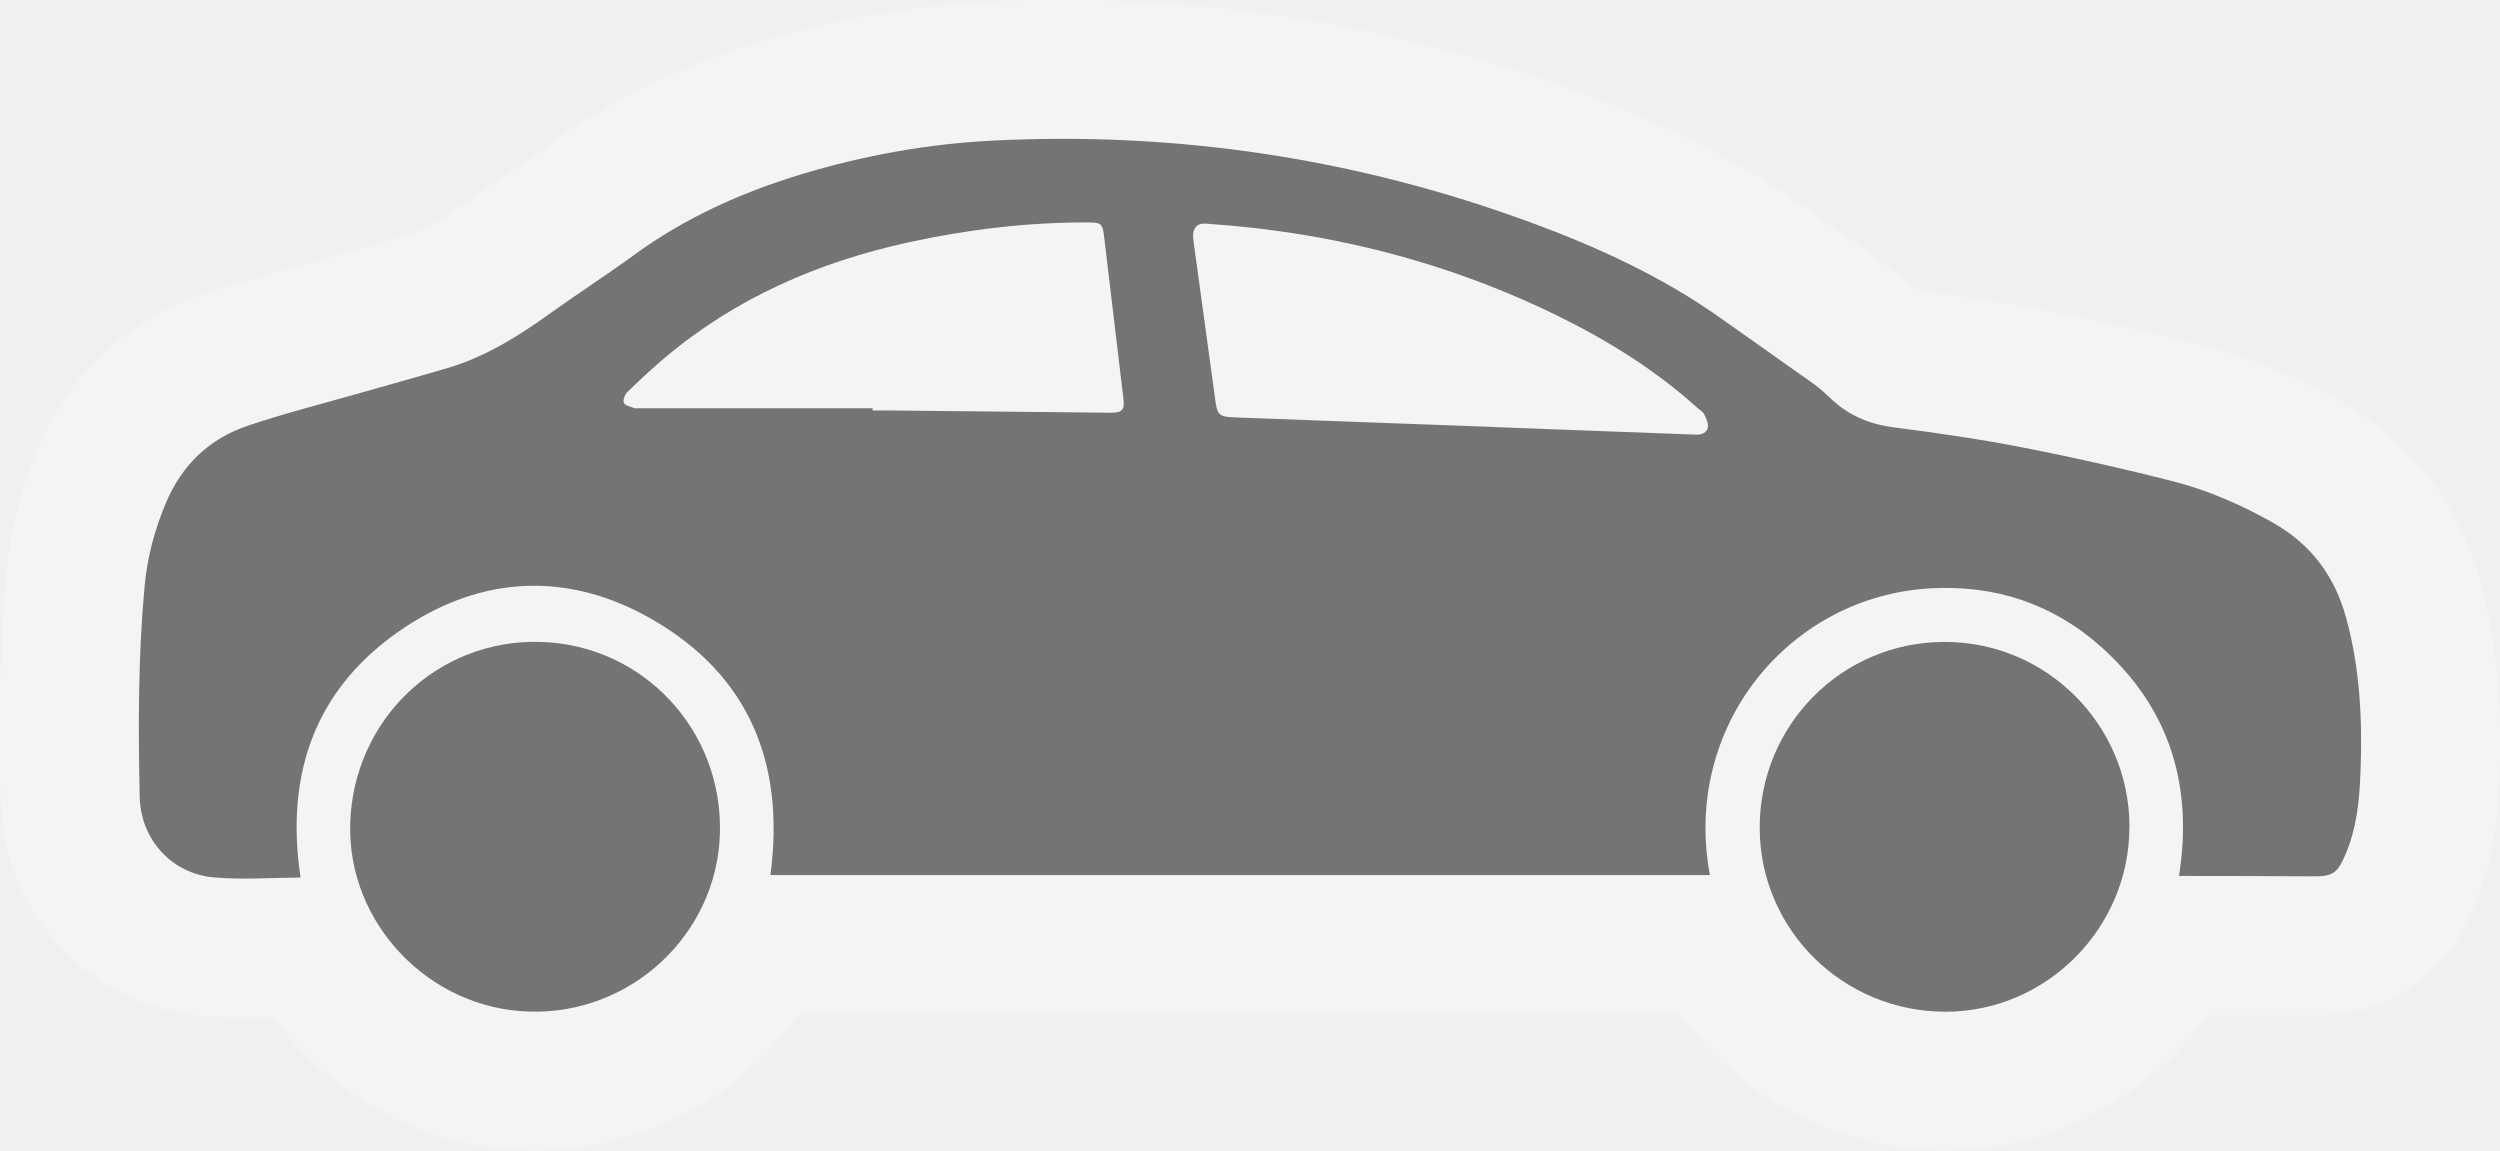
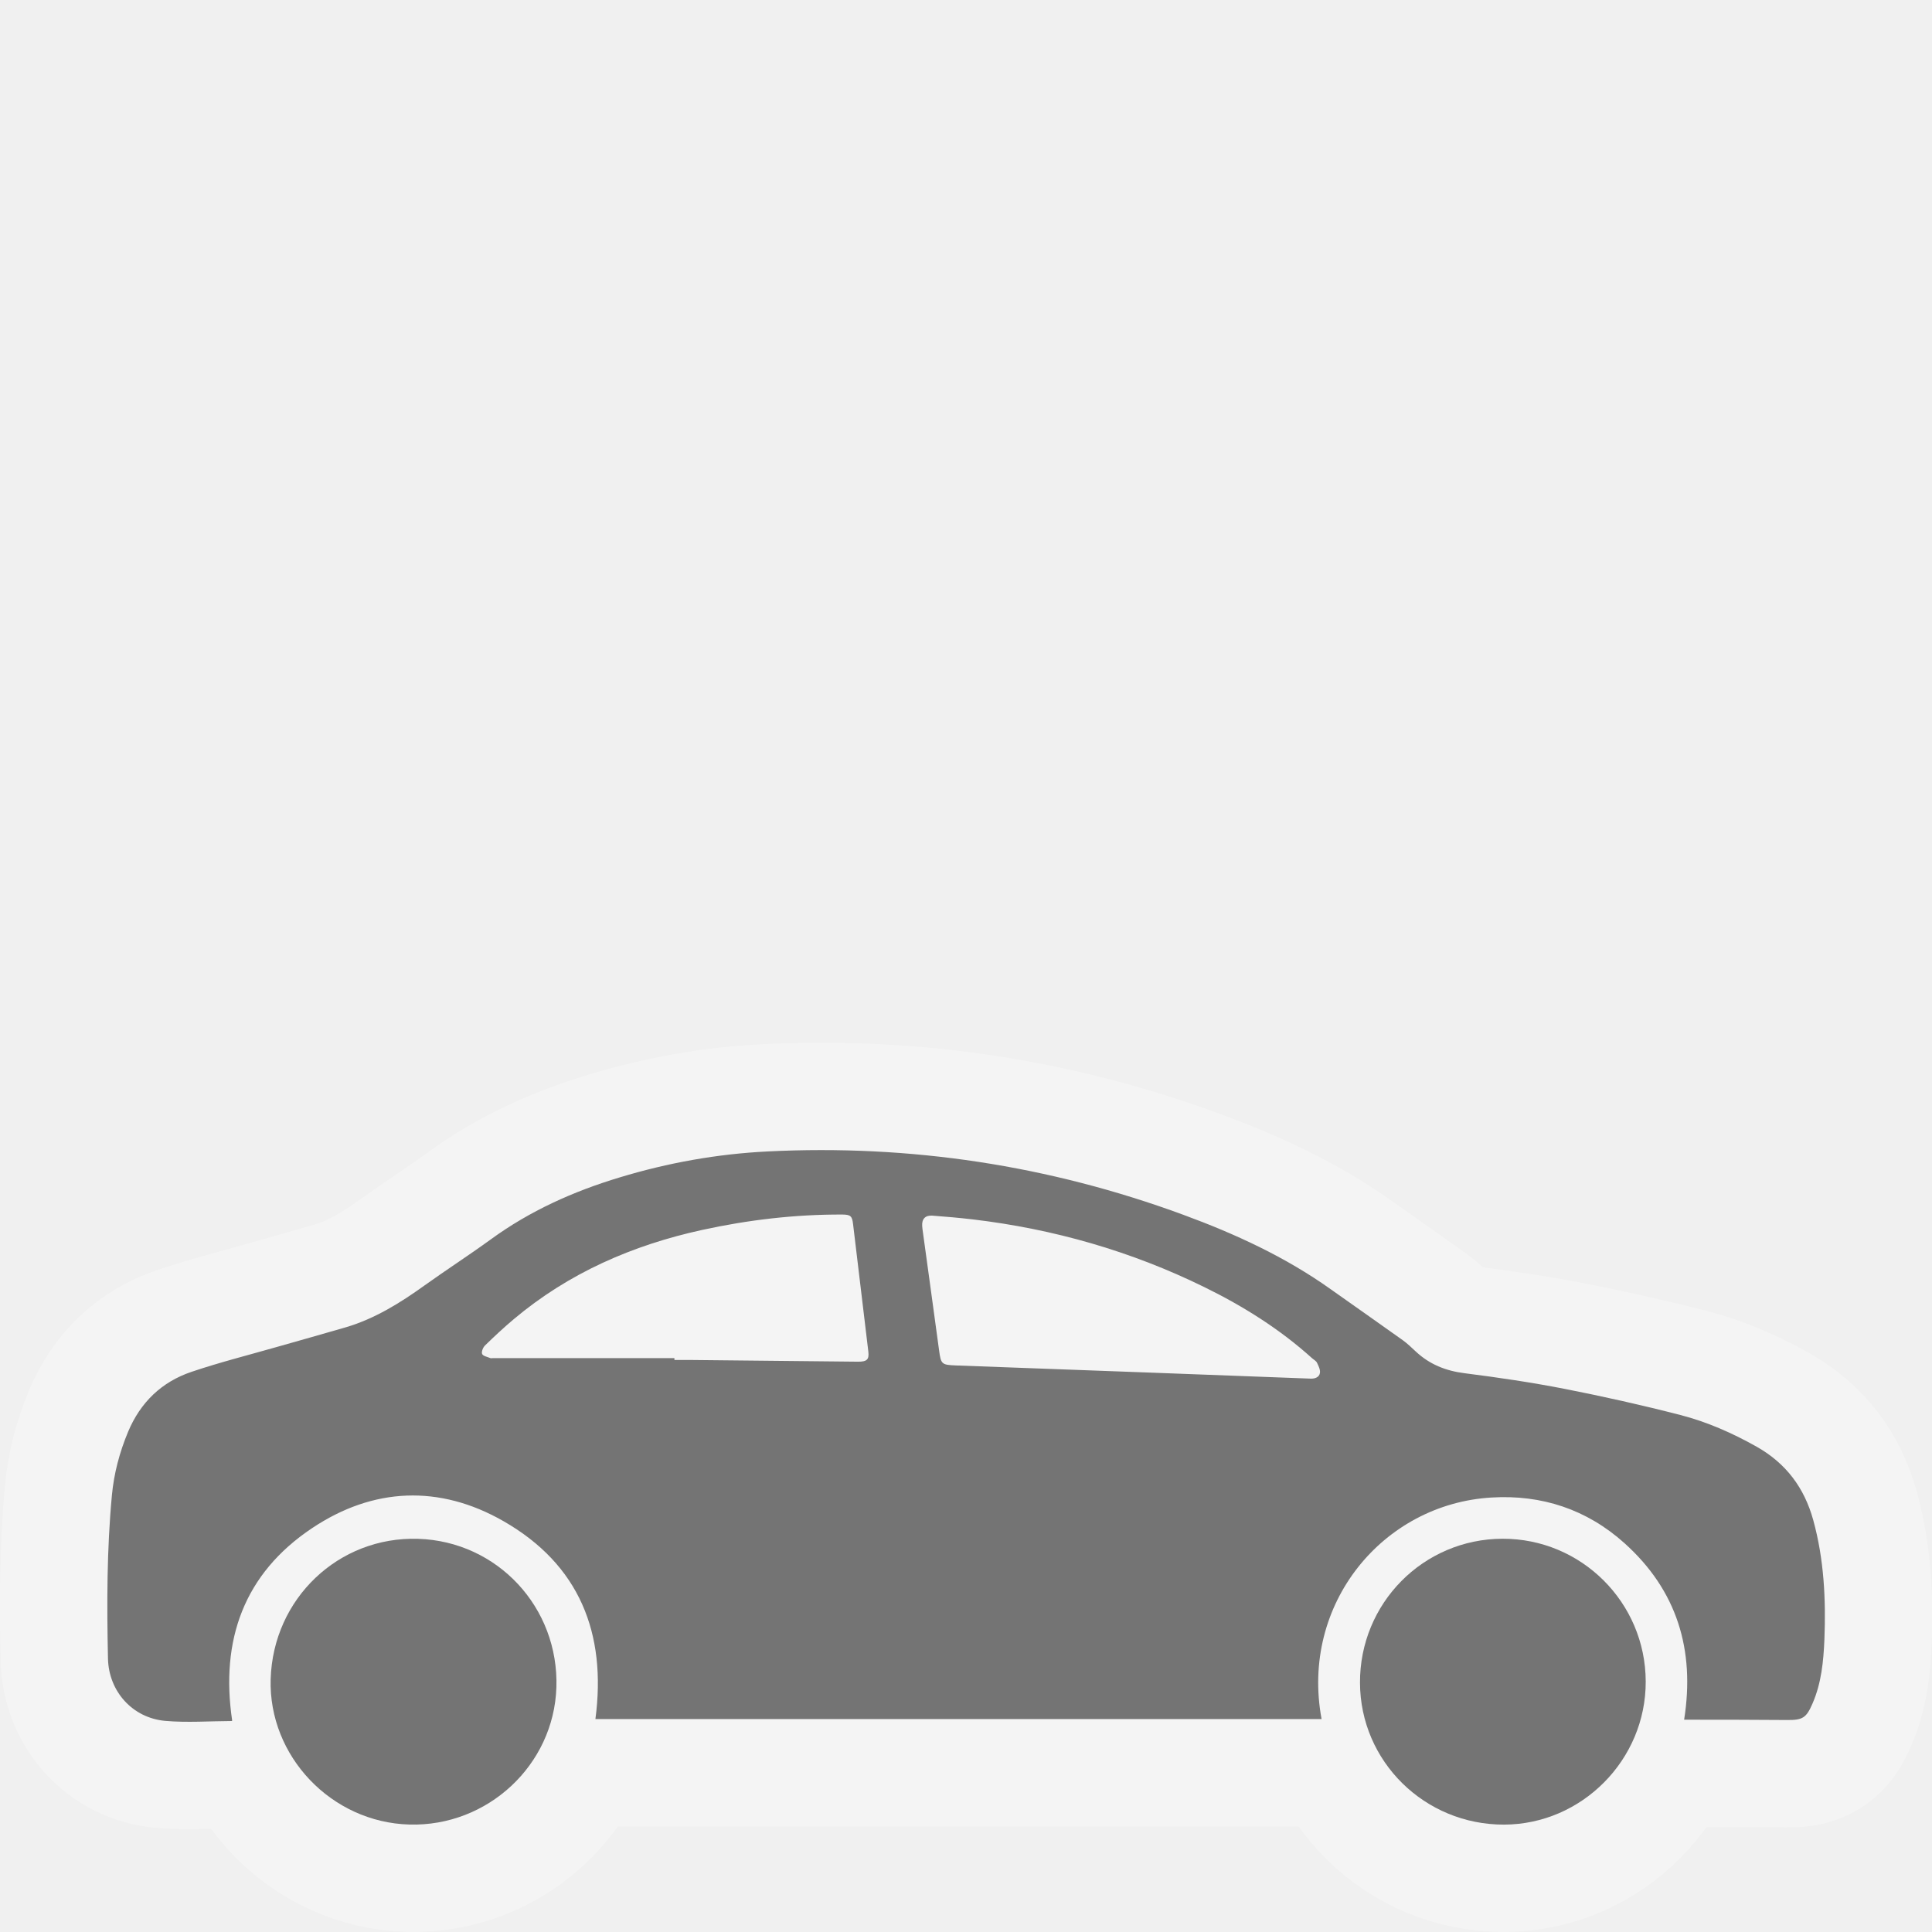
- <svg xmlns="http://www.w3.org/2000/svg" id="Layer_2" viewBox="0 0 24.75 11.391">
-   <g id="Layer_1-2">
-     <g opacity=".3">
-       <path d="M7.627,8.663c.146-1.095-.203-1.978-1.179-2.536-.818-.468-1.667-.433-2.45,.09-.874,.584-1.177,1.435-1.023,2.466l-.006,.005c-.285,.001-.571,.023-.854-.002-.418-.038-.723-.377-.732-.797-.015-.697-.016-1.395,.049-2.09,.026-.283,.099-.554,.209-.817,.159-.378,.429-.638,.811-.767,.361-.122,.731-.215,1.098-.32,.293-.084,.588-.165,.88-.251,.371-.11,.694-.31,1.006-.534,.279-.201,.568-.386,.846-.589,.504-.367,1.062-.617,1.656-.797,.617-.186,1.248-.3,1.89-.332,1.83-.092,3.609,.178,5.328,.811,.664,.244,1.308,.54,1.889,.954,.307,.218,.616,.433,.922,.652,.06,.043,.113,.095,.167,.145,.177,.166,.386,.249,.628,.279,.426,.054,.852,.117,1.274,.199,.499,.098,.996,.209,1.488,.336,.342,.088,.666,.231,.977,.406,.377,.213,.611,.527,.725,.94,.138,.501,.163,1.013,.143,1.529-.011,.281-.037,.558-.151,.821-.08,.185-.126,.214-.328,.212-.407-.004-.814-.003-1.222-.004h-.096c.142-.895-.092-1.659-.766-2.264-.481-.431-1.057-.621-1.702-.583-1.388,.082-2.451,1.362-2.176,2.838H7.627v-0h0Zm7.165-4.435c.32,.012,.945,.036,1.571,.059,.142,.005,.285,.011,.427,.016,.057,.002,.11-.019,.118-.074,.006-.04-.018-.088-.037-.129-.011-.023-.04-.038-.061-.057-.415-.375-.884-.668-1.384-.914-.939-.461-1.929-.744-2.967-.867-.172-.02-.344-.035-.517-.048-.092-.007-.136,.044-.13,.136,.002,.025,.005,.051,.009,.076,.069,.504,.139,1.008,.207,1.512,.024,.178,.032,.188,.214,.195,.748,.028,1.495,.055,2.549,.094h0Zm-6.153-.188v.024c.069,0,.137-.001,.206,0,.715,.007,1.43,.015,2.145,.022,.116,.001,.145-.028,.133-.129-.065-.543-.13-1.086-.194-1.629-.013-.108-.032-.126-.14-.126-.606-.003-1.202,.068-1.794,.197-.895,.196-1.712,.551-2.416,1.145-.126,.106-.247,.22-.366,.335-.026,.025-.049,.082-.037,.109,.012,.028,.068,.037,.105,.053,.009,.004,.02,.001,.03,.001h2.328Z" fill="none" stroke="#fff" stroke-miterlimit="10" stroke-width="2.75" />
-       <path d="M3.467,8.152c.031-1.031,.87-1.829,1.889-1.797,1.016,.032,1.805,.88,1.771,1.905-.033,.993-.88,1.783-1.883,1.755-.998-.027-1.806-.875-1.777-1.863h-0Z" fill="none" stroke="#fff" stroke-miterlimit="10" stroke-width="2.75" />
-       <path d="M21.081,8.183c.003,1.002-.818,1.83-1.815,1.833-1.017,.003-1.842-.809-1.845-1.817-.003-1.019,.811-1.841,1.826-1.844,1.01-.003,1.832,.816,1.835,1.828v0h0Z" fill="none" stroke="#fff" stroke-miterlimit="10" stroke-width="2.75" />
-     </g>
-     <g>
-       <path d="M7.627,8.663c.146-1.095-.203-1.978-1.179-2.536-.818-.468-1.667-.433-2.45,.09-.874,.584-1.177,1.435-1.023,2.466l-.006,.005c-.285,.001-.571,.023-.854-.002-.418-.038-.723-.377-.732-.797-.015-.697-.016-1.395,.049-2.09,.026-.283,.099-.554,.209-.817,.159-.378,.429-.638,.811-.767,.361-.122,.731-.215,1.098-.32,.293-.084,.588-.165,.88-.251,.371-.11,.694-.31,1.006-.534,.279-.201,.568-.386,.846-.589,.504-.367,1.062-.617,1.656-.797,.617-.186,1.248-.3,1.89-.332,1.83-.092,3.609,.178,5.328,.811,.664,.244,1.308,.54,1.889,.954,.307,.218,.616,.433,.922,.652,.06,.043,.113,.095,.167,.145,.177,.166,.386,.249,.628,.279,.426,.054,.852,.117,1.274,.199,.499,.098,.996,.209,1.488,.336,.342,.088,.666,.231,.977,.406,.377,.213,.611,.527,.725,.94,.138,.501,.163,1.013,.143,1.529-.011,.281-.037,.558-.151,.821-.08,.185-.126,.214-.328,.212-.407-.004-.814-.003-1.222-.004h-.096c.142-.895-.092-1.659-.766-2.264-.481-.431-1.057-.621-1.702-.583-1.388,.082-2.451,1.362-2.176,2.838H7.627v-0h0Zm7.165-4.435c.32,.012,.945,.036,1.571,.059,.142,.005,.285,.011,.427,.016,.057,.002,.11-.019,.118-.074,.006-.04-.018-.088-.037-.129-.011-.023-.04-.038-.061-.057-.415-.375-.884-.668-1.384-.914-.939-.461-1.929-.744-2.967-.867-.172-.02-.344-.035-.517-.048-.092-.007-.136,.044-.13,.136,.002,.025,.005,.051,.009,.076,.069,.504,.139,1.008,.207,1.512,.024,.178,.032,.188,.214,.195,.748,.028,1.495,.055,2.549,.094h0Zm-6.153-.188v.024c.069,0,.137-.001,.206,0,.715,.007,1.43,.015,2.145,.022,.116,.001,.145-.028,.133-.129-.065-.543-.13-1.086-.194-1.629-.013-.108-.032-.126-.14-.126-.606-.003-1.202,.068-1.794,.197-.895,.196-1.712,.551-2.416,1.145-.126,.106-.247,.22-.366,.335-.026,.025-.049,.082-.037,.109,.012,.028,.068,.037,.105,.053,.009,.004,.02,.001,.03,.001h2.328Z" fill="#747474" />
-       <path d="M3.467,8.152c.031-1.031,.87-1.829,1.889-1.797,1.016,.032,1.805,.88,1.771,1.905-.033,.993-.88,1.783-1.883,1.755-.998-.027-1.806-.875-1.777-1.863h-0Z" fill="#747474" />
-       <path d="M21.081,8.183c.003,1.002-.818,1.83-1.815,1.833-1.017,.003-1.842-.809-1.845-1.817-.003-1.019,.811-1.841,1.826-1.844,1.01-.003,1.832,.816,1.835,1.828v0h0Z" fill="#747474" />
+ <svg xmlns="http://www.w3.org/2000/svg" width="24.748" height="24.748" viewBox="0 0 6.548 6.548" version="1.1" id="svg5" xml:space="preserve">
+   <defs id="defs2" />
+   <g id="layer1" transform="translate(-39.73653,-192.9447)">
+     <g id="Layer_1-2" transform="matrix(0.2645833,0,0,0.2645833,39.73657,196.4787)">
+       <g opacity="0.3" id="g15">
+         <path d="M 7.627,8.663 C 7.772,7.568 7.423,6.685 6.448,6.128 5.63,5.66 4.781,5.695 3.998,6.218 3.124,6.801 2.821,7.653 2.974,8.684 L 2.969,8.689 C 2.684,8.69 2.397,8.712 2.115,8.687 1.697,8.649 1.393,8.31 1.383,7.89 1.368,7.193 1.368,6.495 1.433,5.8 1.459,5.518 1.531,5.247 1.641,4.983 1.8,4.605 2.071,4.345 2.453,4.216 2.814,4.094 3.184,4.001 3.551,3.896 3.844,3.812 4.138,3.731 4.431,3.645 4.802,3.535 5.125,3.334 5.437,3.11 5.716,2.91 6.005,2.724 6.283,2.522 6.787,2.154 7.345,1.904 7.939,1.725 8.556,1.538 9.187,1.425 9.829,1.393 c 1.83,-0.092 3.609,0.178 5.328,0.811 0.664,0.244 1.308,0.54 1.889,0.954 0.307,0.218 0.616,0.433 0.922,0.652 0.06,0.043 0.113,0.095 0.167,0.145 0.177,0.166 0.386,0.249 0.628,0.279 0.426,0.054 0.852,0.117 1.274,0.199 0.499,0.098 0.996,0.209 1.488,0.336 0.342,0.088 0.666,0.231 0.977,0.406 0.377,0.213 0.611,0.527 0.725,0.94 0.138,0.501 0.163,1.013 0.143,1.529 C 23.358,7.924 23.332,8.201 23.218,8.464 23.138,8.649 23.092,8.678 22.89,8.676 22.483,8.672 22.076,8.673 21.668,8.672 H 21.573 C 21.715,7.777 21.481,7.013 20.807,6.409 20.326,5.978 19.749,5.787 19.105,5.826 17.717,5.908 16.654,7.188 16.929,8.664 h -9.302 z m 7.165,-4.435 c 0.32,0.012 0.945,0.036 1.571,0.059 0.142,0.005 0.285,0.011 0.427,0.016 0.057,0.002 0.11,-0.019 0.118,-0.074 C 16.914,4.189 16.89,4.141 16.871,4.101 16.86,4.077 16.831,4.062 16.81,4.044 16.395,3.669 15.926,3.375 15.426,3.13 14.487,2.669 13.496,2.386 12.459,2.263 12.287,2.243 12.115,2.228 11.942,2.215 11.85,2.209 11.806,2.26 11.813,2.351 c 0.002,0.025 0.005,0.051 0.009,0.076 0.069,0.504 0.139,1.008 0.207,1.512 0.024,0.178 0.032,0.188 0.214,0.195 0.748,0.028 1.495,0.055 2.549,0.094 z M 8.639,4.04 v 0.024 c 0.069,0 0.137,-5e-4 0.206,0 0.715,0.007 1.43,0.015 2.145,0.022 C 11.105,4.087 11.135,4.058 11.123,3.957 11.058,3.414 10.993,2.871 10.928,2.328 10.916,2.22 10.896,2.202 10.789,2.201 10.184,2.199 9.587,2.269 8.995,2.398 8.1,2.594 7.284,2.95 6.579,3.543 6.452,3.65 6.331,3.763 6.213,3.878 6.187,3.903 6.164,3.96 6.176,3.987 c 0.012,0.028 0.068,0.037 0.105,0.053 0.009,0.004 0.02,5e-4 0.03,5e-4 h 2.328 z" fill="none" stroke="#ffffff" stroke-miterlimit="10" stroke-width="2.75" id="path9" />
+         <path d="M 3.467,8.152 C 3.498,7.121 4.336,6.323 5.356,6.355 6.372,6.387 7.161,7.235 7.127,8.26 7.094,9.253 6.247,10.043 5.244,10.015 4.246,9.988 3.438,9.14 3.467,8.152 Z" fill="none" stroke="#ffffff" stroke-miterlimit="10" stroke-width="2.75" id="path11" />
+         <path d="m 21.081,8.183 c 0.003,1.002 -0.818,1.83 -1.815,1.833 C 18.249,10.018 17.424,9.206 17.421,8.199 17.417,7.18 18.232,6.357 19.246,6.354 c 1.01,-0.003 1.832,0.816 1.835,1.828 v 2e-4 0 z" fill="none" stroke="#ffffff" stroke-miterlimit="10" stroke-width="2.75" id="path13" />
+       </g>
+       <g id="g23">
+         <path d="M 7.627,8.663 C 7.772,7.568 7.423,6.685 6.448,6.128 5.63,5.66 4.781,5.695 3.998,6.218 3.124,6.801 2.821,7.653 2.974,8.684 L 2.969,8.689 C 2.684,8.69 2.397,8.712 2.115,8.687 1.697,8.649 1.393,8.31 1.383,7.89 1.368,7.193 1.368,6.495 1.433,5.8 1.459,5.518 1.531,5.247 1.641,4.983 1.8,4.605 2.071,4.345 2.453,4.216 2.814,4.094 3.184,4.001 3.551,3.896 3.844,3.812 4.138,3.731 4.431,3.645 4.802,3.535 5.125,3.334 5.437,3.11 5.716,2.91 6.005,2.724 6.283,2.522 6.787,2.154 7.345,1.904 7.939,1.725 8.556,1.538 9.187,1.425 9.829,1.393 c 1.83,-0.092 3.609,0.178 5.328,0.811 0.664,0.244 1.308,0.54 1.889,0.954 0.307,0.218 0.616,0.433 0.922,0.652 0.06,0.043 0.113,0.095 0.167,0.145 0.177,0.166 0.386,0.249 0.628,0.279 0.426,0.054 0.852,0.117 1.274,0.199 0.499,0.098 0.996,0.209 1.488,0.336 0.342,0.088 0.666,0.231 0.977,0.406 0.377,0.213 0.611,0.527 0.725,0.94 0.138,0.501 0.163,1.013 0.143,1.529 C 23.358,7.924 23.332,8.201 23.218,8.464 23.138,8.649 23.092,8.678 22.89,8.676 22.483,8.672 22.076,8.673 21.668,8.672 H 21.573 C 21.715,7.777 21.481,7.013 20.807,6.409 20.326,5.978 19.749,5.787 19.105,5.826 17.717,5.908 16.654,7.188 16.929,8.664 h -9.302 z m 7.165,-4.435 c 0.32,0.012 0.945,0.036 1.571,0.059 0.142,0.005 0.285,0.011 0.427,0.016 0.057,0.002 0.11,-0.019 0.118,-0.074 C 16.914,4.189 16.89,4.141 16.871,4.101 16.86,4.077 16.831,4.062 16.81,4.044 16.395,3.669 15.926,3.375 15.426,3.13 14.487,2.669 13.496,2.386 12.459,2.263 12.287,2.243 12.115,2.228 11.942,2.215 11.85,2.209 11.806,2.26 11.813,2.351 c 0.002,0.025 0.005,0.051 0.009,0.076 0.069,0.504 0.139,1.008 0.207,1.512 0.024,0.178 0.032,0.188 0.214,0.195 0.748,0.028 1.495,0.055 2.549,0.094 z M 8.639,4.04 v 0.024 c 0.069,0 0.137,-5e-4 0.206,0 0.715,0.007 1.43,0.015 2.145,0.022 C 11.105,4.087 11.135,4.058 11.123,3.957 11.058,3.414 10.993,2.871 10.928,2.328 10.916,2.22 10.896,2.202 10.789,2.201 10.184,2.199 9.587,2.269 8.995,2.398 8.1,2.594 7.284,2.95 6.579,3.543 6.452,3.65 6.331,3.763 6.213,3.878 6.187,3.903 6.164,3.96 6.176,3.987 c 0.012,0.028 0.068,0.037 0.105,0.053 0.009,0.004 0.02,5e-4 0.03,5e-4 h 2.328 z" fill="#747474" id="path17" />
+         <path d="M 3.467,8.152 C 3.498,7.121 4.336,6.323 5.356,6.355 6.372,6.387 7.161,7.235 7.127,8.26 7.094,9.253 6.247,10.043 5.244,10.015 4.246,9.988 3.438,9.14 3.467,8.152 Z" fill="#747474" id="path19" />
+         <path d="m 21.081,8.183 c 0.003,1.002 -0.818,1.83 -1.815,1.833 C 18.249,10.018 17.424,9.206 17.421,8.199 17.417,7.18 18.232,6.357 19.246,6.354 c 1.01,-0.003 1.832,0.816 1.835,1.828 v 2e-4 0 z" fill="#747474" id="path21" />
+       </g>
    </g>
  </g>
</svg>
